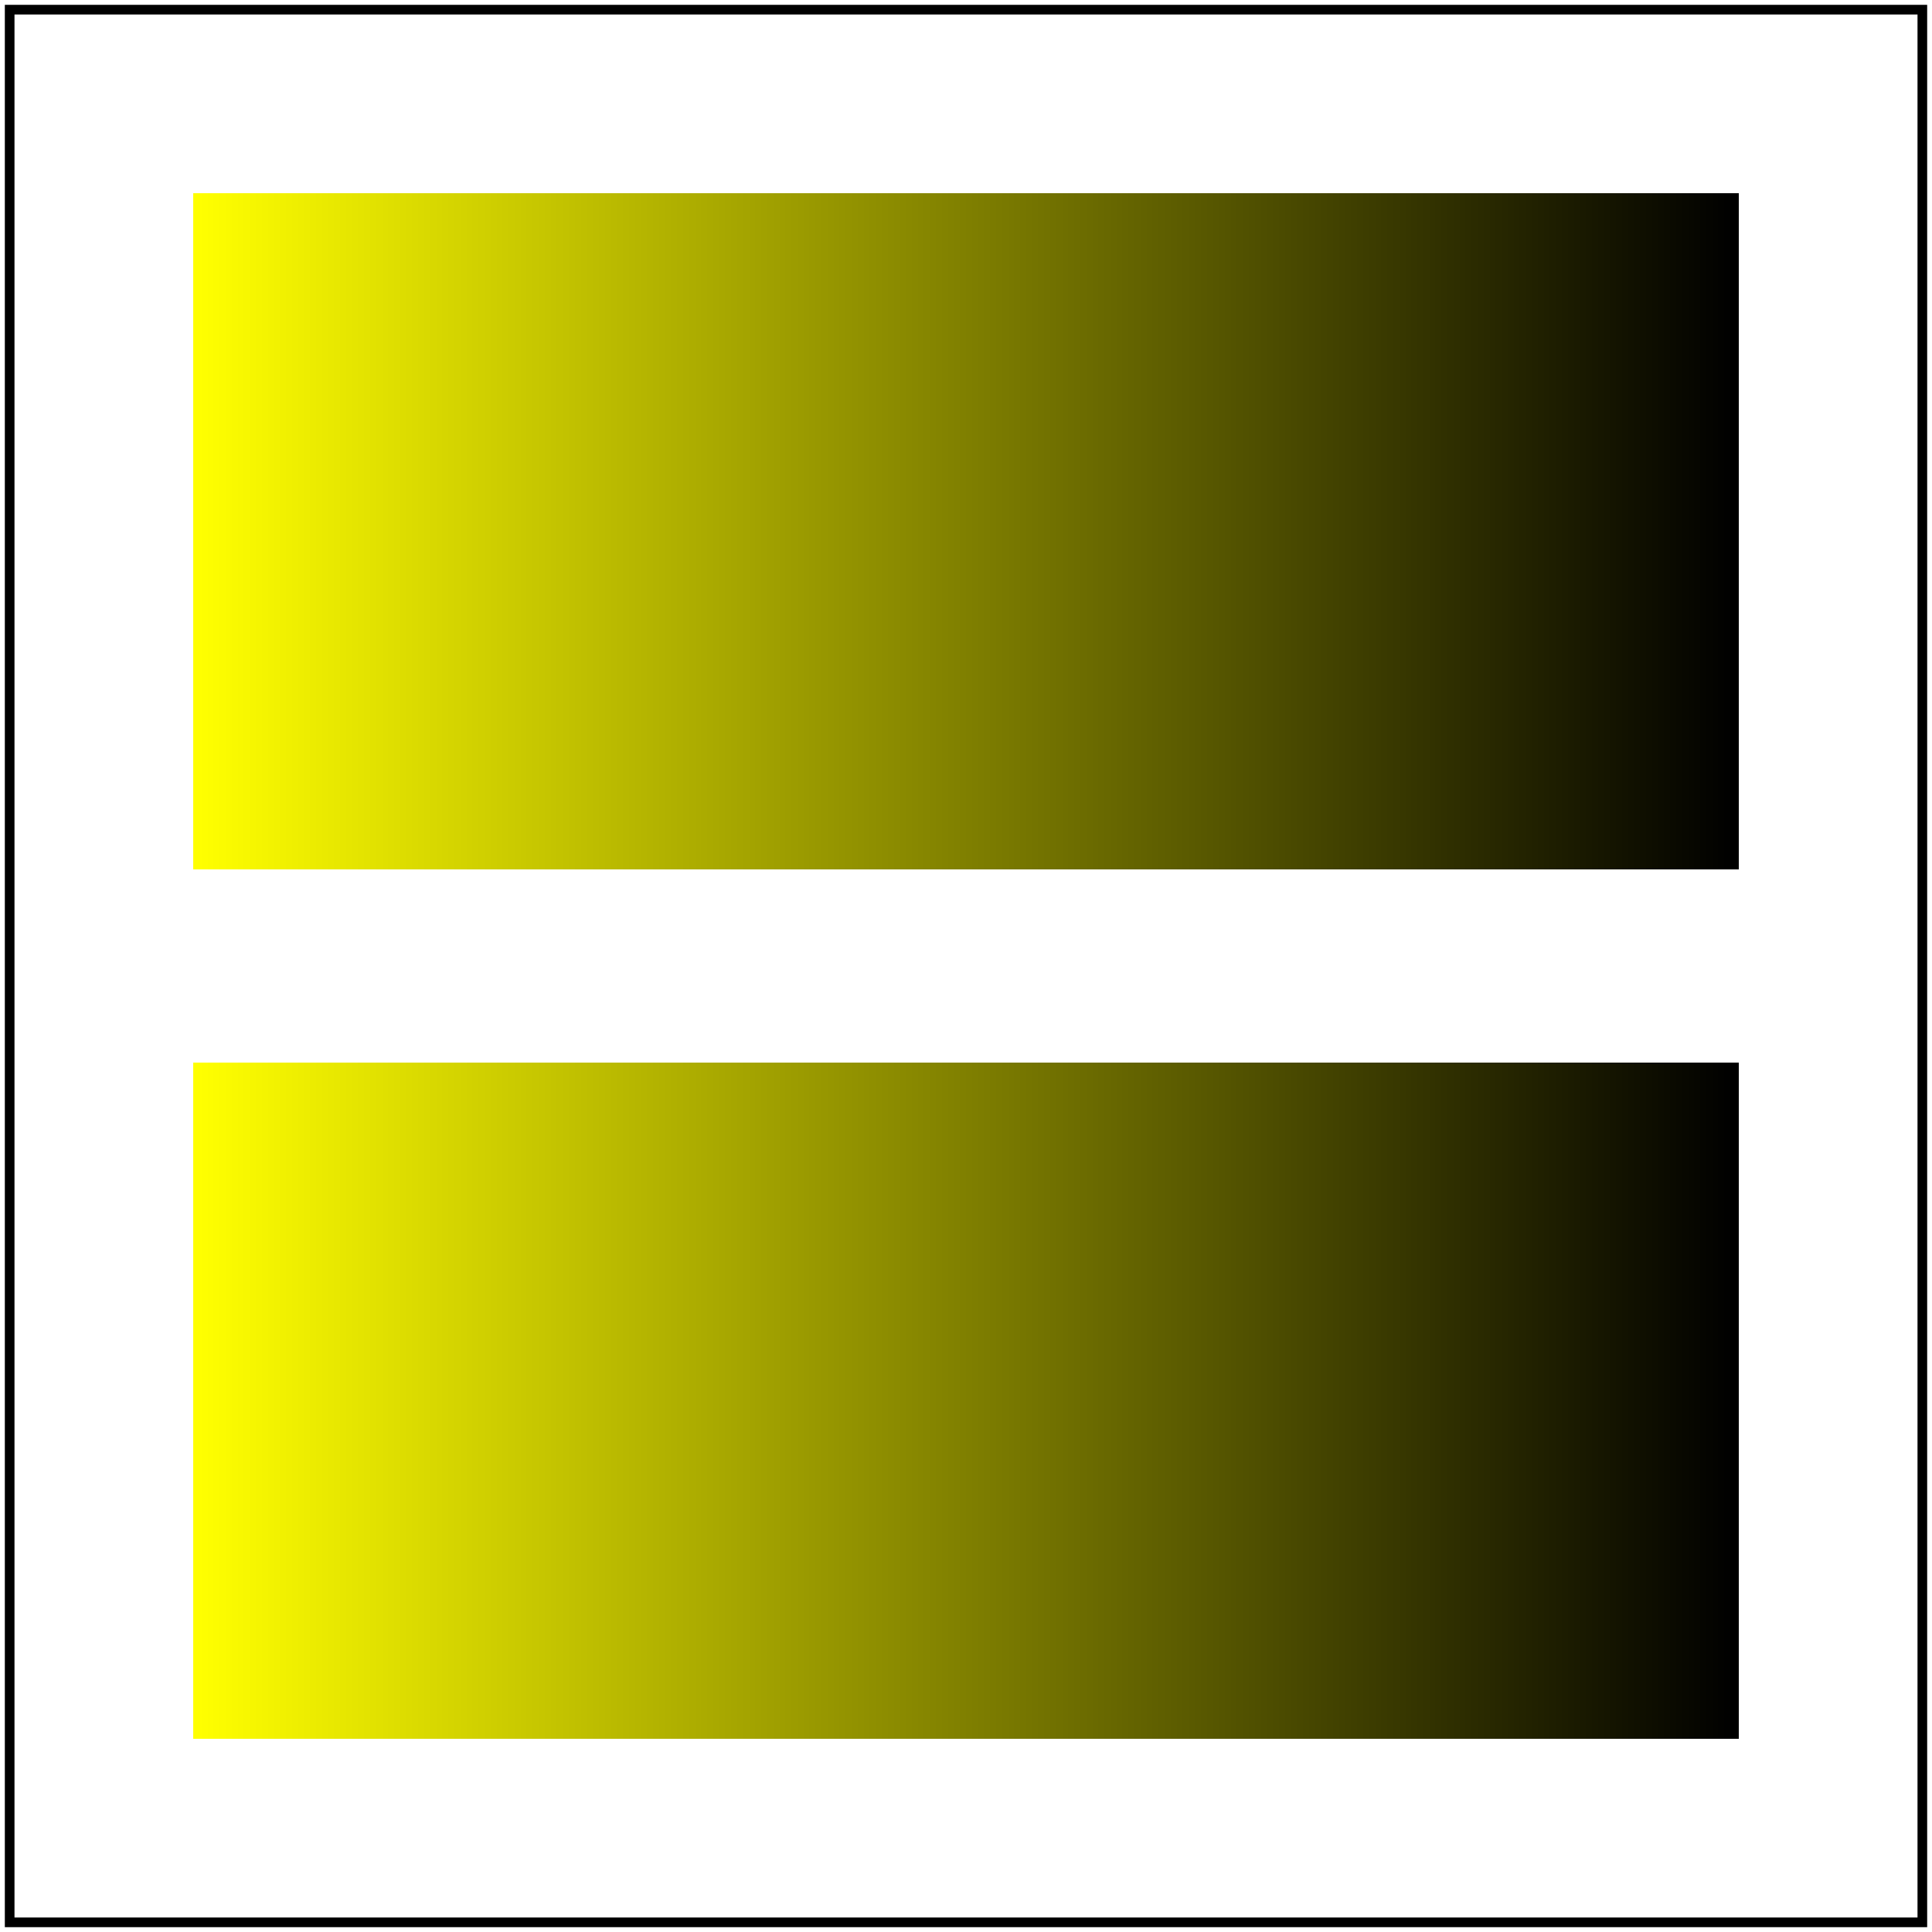
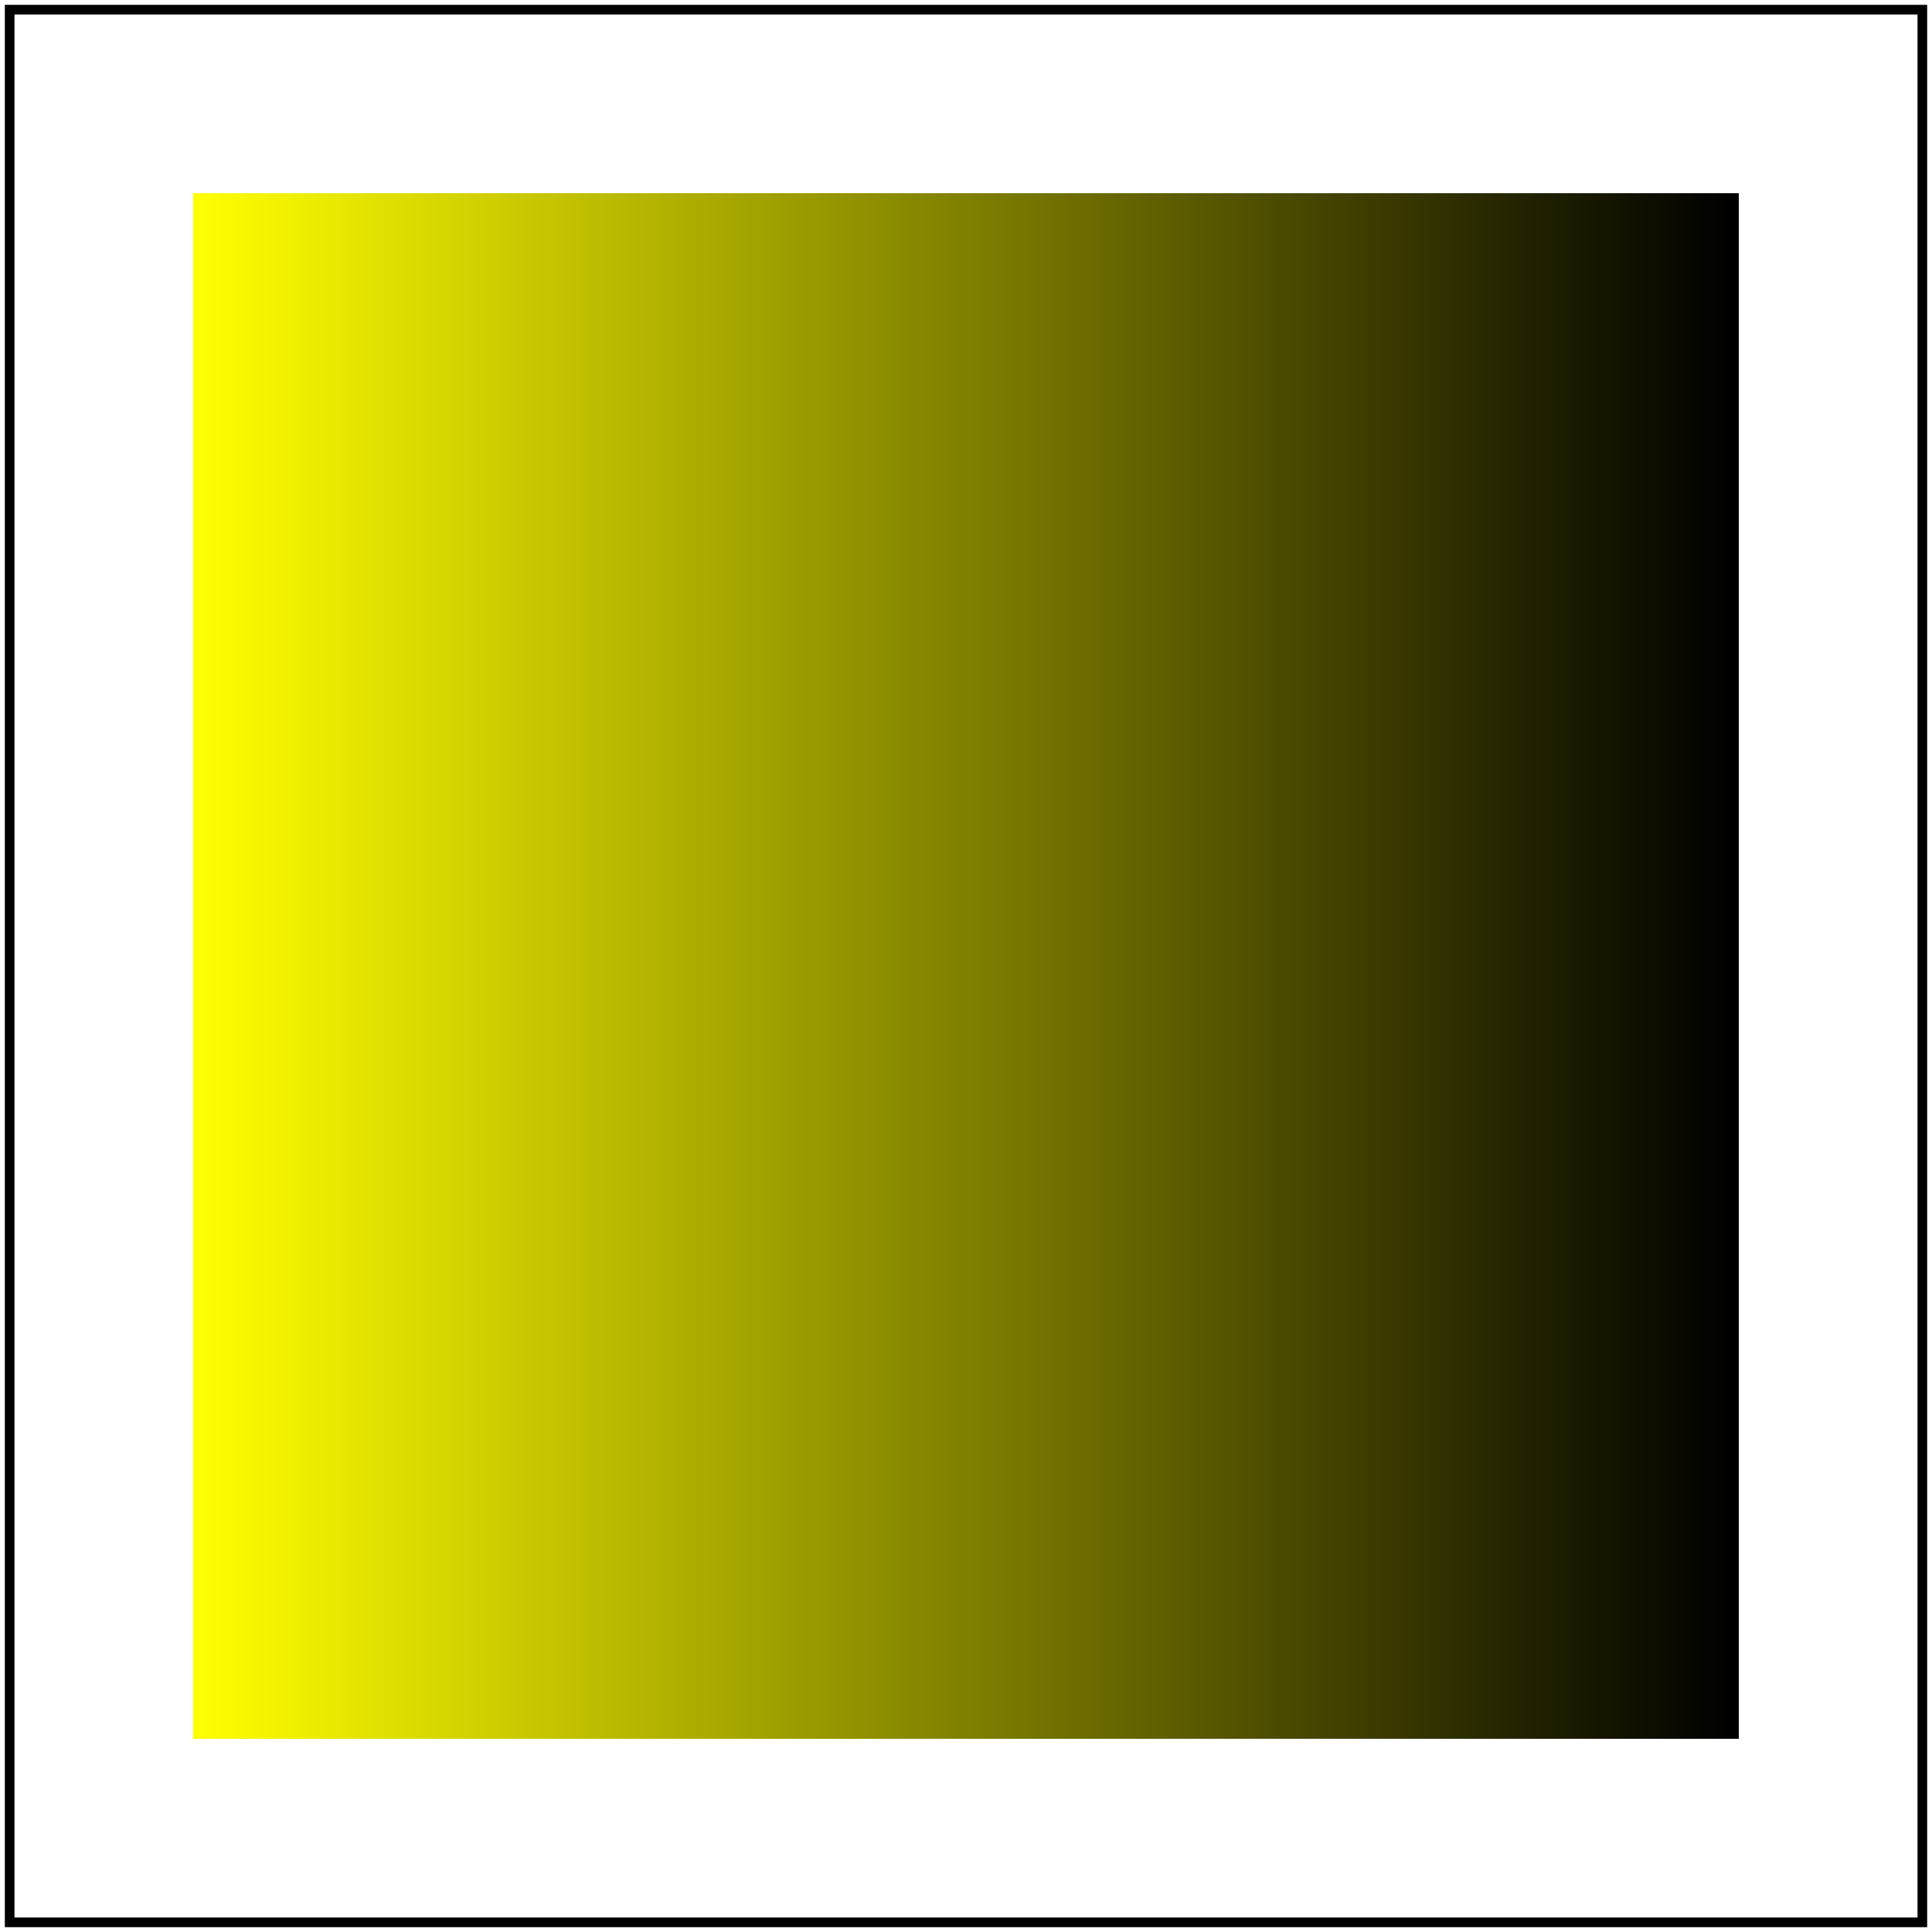
<svg xmlns="http://www.w3.org/2000/svg" id="svg1" viewBox="0 0 200 200">
-   <linearGradient id="lg-ref" x1="0" y1="0" x2="1" y2="0" gradientUnits="objectBoundingBox" spreadMethod="pad">
-     <stop offset="0" stop-color="yellow" />
-     <stop offset="1" stop-color="black" />
-   </linearGradient>
  <g id="g1" stop-color="green">
    <defs id="defs1">
-       <linearGradient id="lg-test">
+       <linearGradient id="lg1">
        <stop offset="0" stop-color="yellow" />
        <stop offset="1" stop-color="inherit" />
      </linearGradient>
    </defs>
  </g>
-   <rect id="rect1" x="20" y="20" width="160" height="70" fill="url(#lg-ref)" />
-   <rect id="rect2" x="20" y="110" width="160" height="70" fill="url(#lg-test)" />
+   <rect id="rect1" x="20" y="20" width="160" height="160" fill="url(#lg1)" />
  <rect id="frame" x="1" y="1" width="198" height="198" fill="none" stroke="black" />
</svg>
